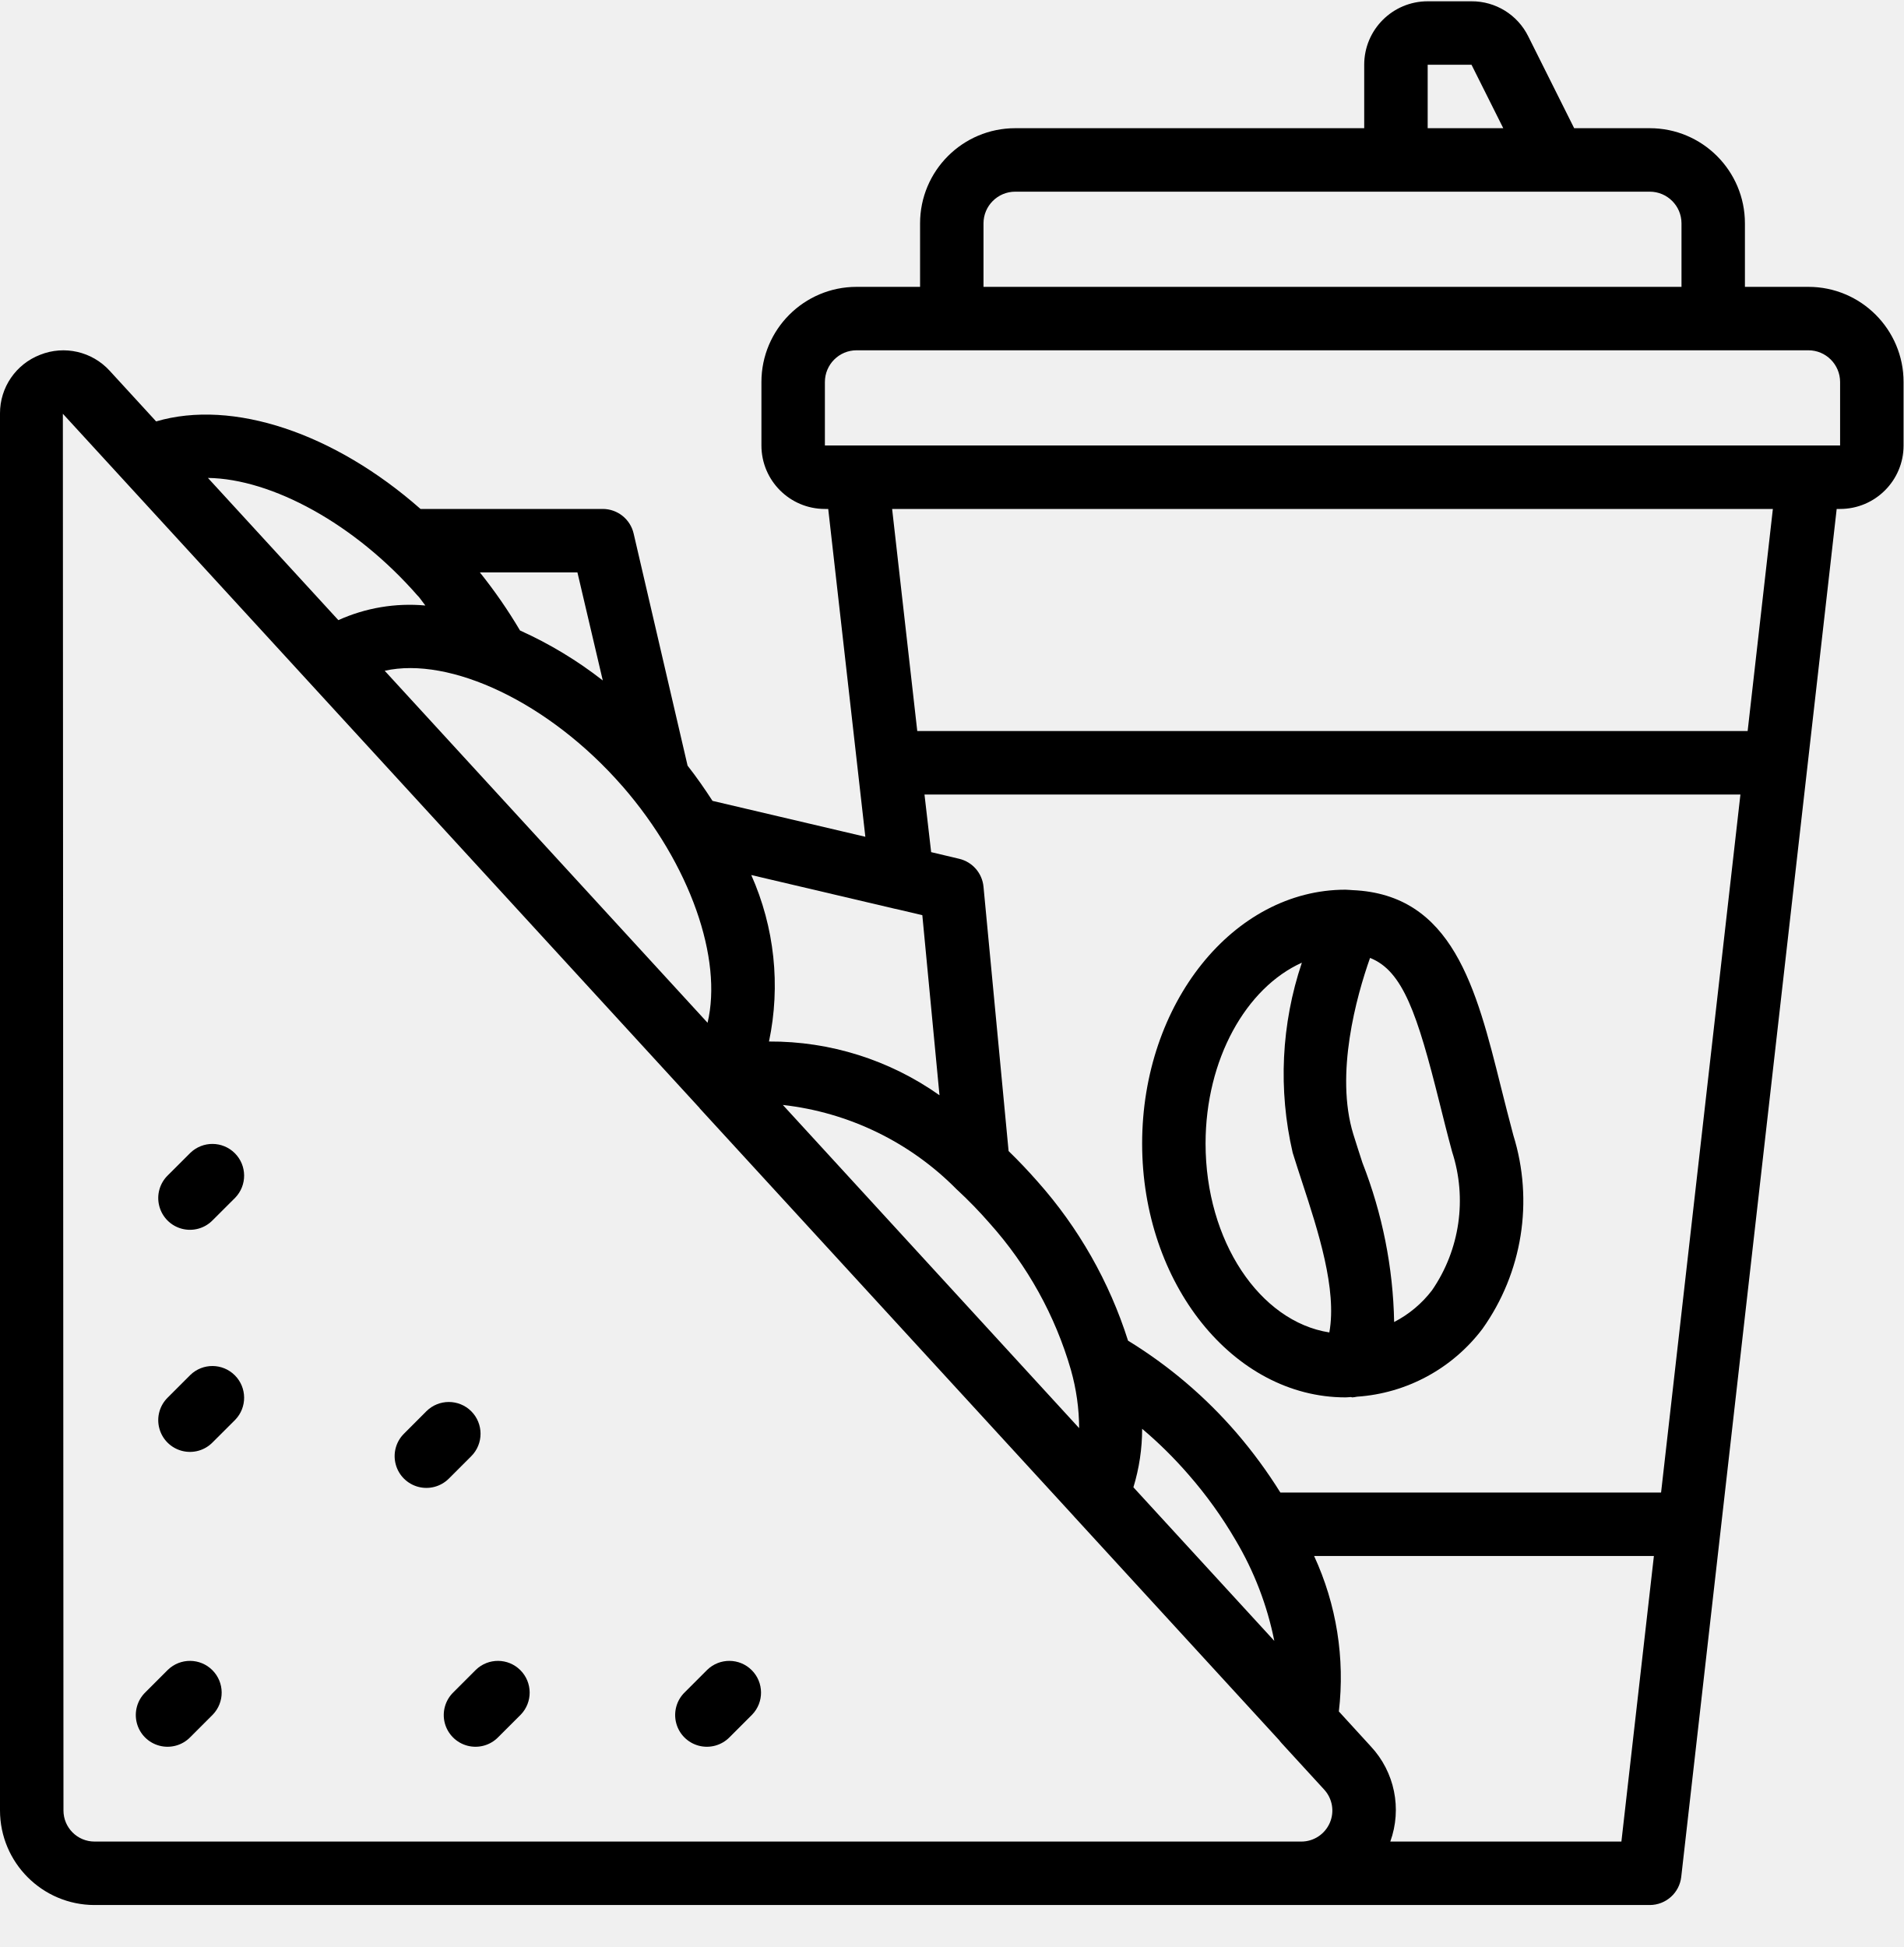
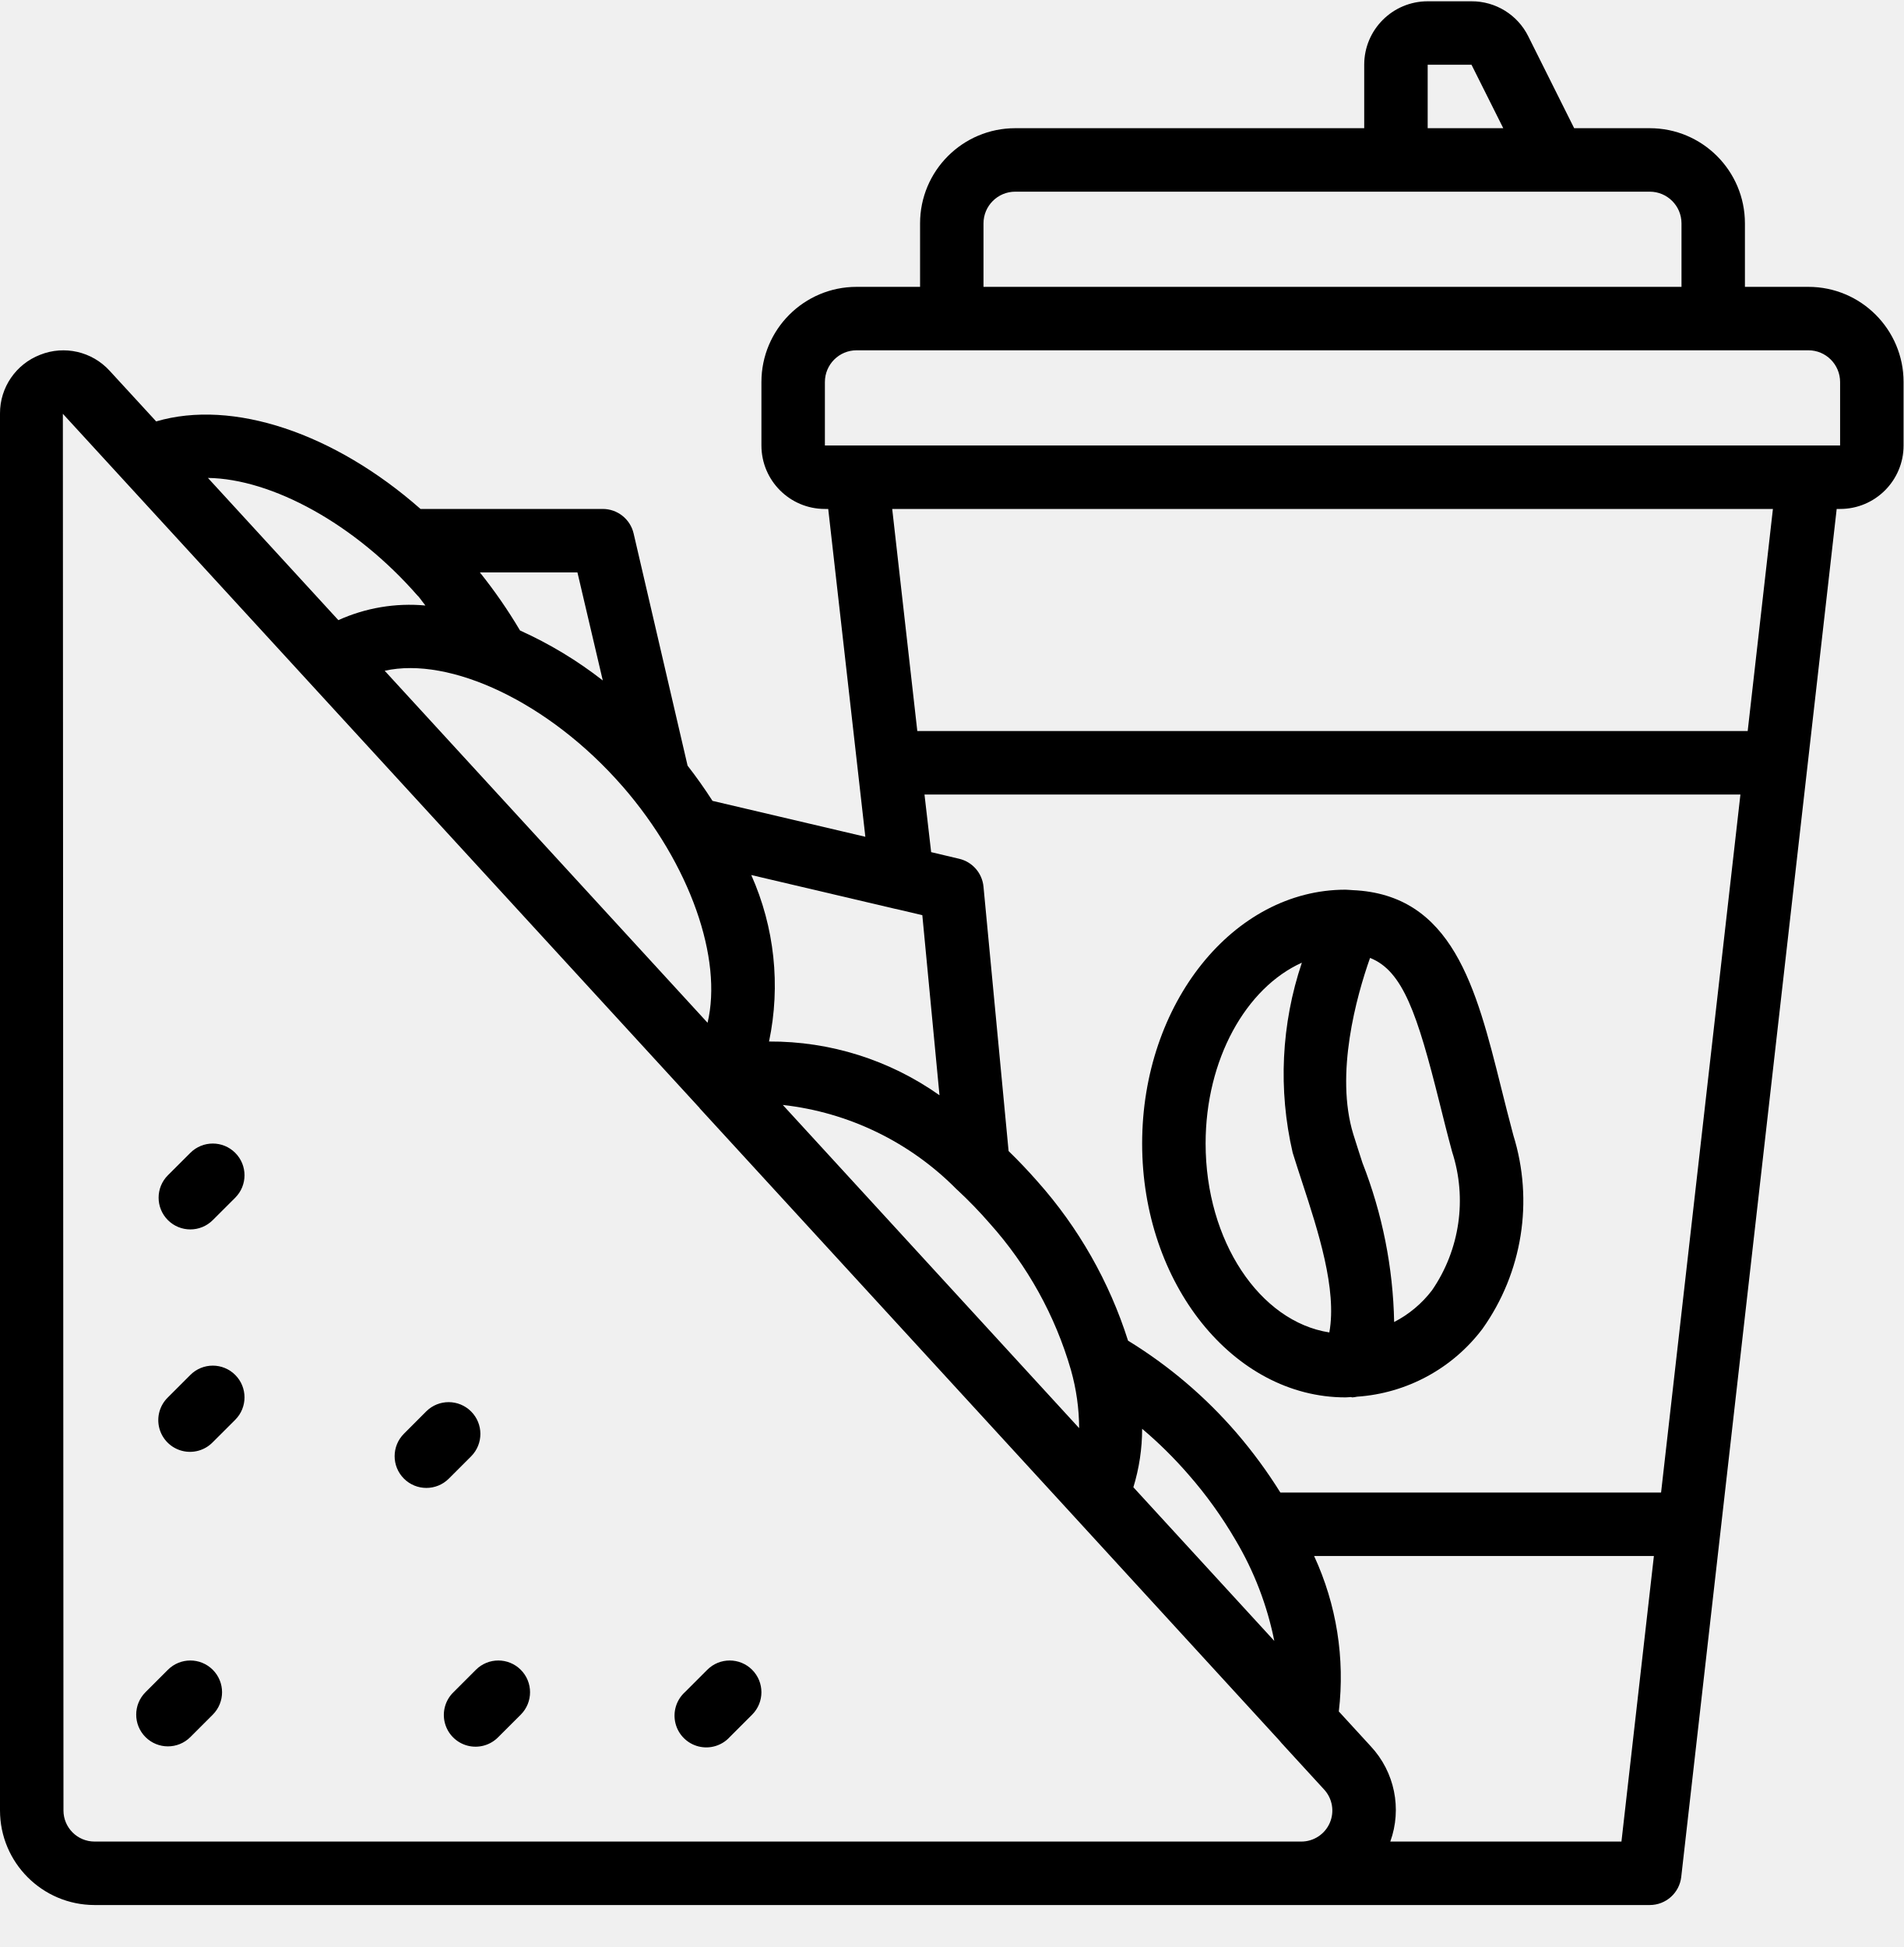
- <svg xmlns="http://www.w3.org/2000/svg" width="44" height="45" viewBox="0 0 44 45" fill="none">
-   <g clip-path="url(#clip0_669_785)">
-     <path d="M41.8 6.63H40.333V5.163C40.333 3.948 39.348 2.963 38.133 2.963H36.386L35.325 0.841C35.079 0.342 34.57 0.027 34.013 0.03H33C32.19 0.03 31.533 0.686 31.533 1.496V2.963H23.467C22.252 2.963 21.267 3.948 21.267 5.163V6.63H19.8C18.585 6.63 17.6 7.615 17.6 8.83V10.296C17.6 11.106 18.257 11.763 19.067 11.763H19.144L20.002 19.34L16.469 18.51C16.291 18.235 16.102 17.963 15.893 17.696L14.646 12.331C14.569 11.999 14.274 11.764 13.933 11.763H9.72C7.731 10.011 5.382 9.219 3.609 9.74L2.533 8.567C2.126 8.123 1.487 7.977 0.928 8.2C0.367 8.416 -0.002 8.955 -5.61906e-05 9.556V41.844C0.002 43.051 0.979 44.028 2.185 44.03H38.133C38.506 44.029 38.819 43.75 38.861 43.379L42.454 11.763H42.533C43.343 11.763 44 11.106 44 10.296V8.83C44 7.615 43.015 6.63 41.8 6.63ZM33 1.496H34.013L34.747 2.963H33V1.496ZM22.733 5.163C22.733 4.758 23.062 4.43 23.467 4.43H38.133C38.538 4.43 38.867 4.758 38.867 5.163V6.63H22.733V5.163ZM20.68 21.003L20.726 21.012L21.319 21.152L21.716 25.314C20.564 24.499 19.186 24.064 17.775 24.072C18.047 22.778 17.903 21.431 17.365 20.224L20.68 21.003ZM22.113 27.489L22.122 27.497C22.388 27.743 22.64 28.003 22.878 28.276C23.75 29.25 24.392 30.408 24.754 31.663C24.878 32.101 24.942 32.553 24.944 33.008L18.095 25.538C19.618 25.709 21.037 26.398 22.113 27.489ZM14.385 18.169V18.168C15.968 19.987 16.705 22.171 16.355 23.639L8.892 15.503C10.397 15.166 12.687 16.224 14.385 18.169ZM13.347 13.23L13.933 15.727C13.344 15.267 12.702 14.879 12.02 14.572C11.743 14.104 11.433 13.655 11.092 13.23H13.347ZM9.66 13.775H9.663C9.724 13.845 9.774 13.922 9.832 13.995C9.144 13.932 8.451 14.048 7.821 14.333L4.806 11.046C6.28 11.067 8.204 12.104 9.66 13.775ZM30.737 42.132C30.623 42.393 30.366 42.563 30.081 42.563H23.467H2.185C1.788 42.563 1.467 42.241 1.467 41.844L1.453 9.563L16.172 25.611V25.615L24.817 35.039L24.826 35.05L29.568 40.221C29.585 40.243 29.602 40.266 29.622 40.287L30.605 41.359C30.799 41.568 30.851 41.871 30.737 42.132ZM26.198 34.375C26.332 33.937 26.4 33.481 26.4 33.023C26.785 33.348 27.144 33.703 27.474 34.084C27.883 34.552 28.247 35.059 28.56 35.596C28.988 36.316 29.291 37.104 29.455 37.925L26.198 34.375ZM37.478 42.563H32.136C32.411 41.803 32.237 40.953 31.685 40.363L30.947 39.556C31.091 38.329 30.893 37.085 30.375 35.963H38.229L37.478 42.563ZM38.395 34.496H29.595C29.294 34.013 28.957 33.554 28.586 33.122C27.864 32.284 27.017 31.564 26.074 30.986C25.643 29.627 24.931 28.375 23.984 27.31C23.764 27.06 23.544 26.828 23.313 26.604L22.733 20.493C22.703 20.181 22.478 19.922 22.172 19.849L21.523 19.695L21.369 18.363H40.229L38.395 34.496ZM40.396 16.896H21.202L20.621 11.763H40.979L40.396 16.896ZM42.533 10.296H19.067V8.83C19.067 8.425 19.395 8.096 19.8 8.096H41.8C42.205 8.096 42.533 8.425 42.533 8.83V10.296Z" fill="black" />
-     <path d="M31.101 32.297C31.142 32.297 31.183 32.291 31.224 32.289C31.235 32.289 31.247 32.297 31.258 32.297C31.294 32.294 31.331 32.289 31.367 32.281C32.515 32.204 33.572 31.631 34.266 30.713C35.19 29.415 35.454 27.76 34.98 26.238C34.878 25.859 34.785 25.486 34.694 25.126C34.123 22.833 33.576 20.67 31.26 20.573C31.236 20.573 31.214 20.568 31.191 20.568C31.167 20.568 31.133 20.563 31.101 20.563C28.509 20.563 26.4 23.195 26.4 26.43C26.4 29.665 28.509 32.297 31.101 32.297ZM31.668 22.14C32.426 22.438 32.76 23.431 33.272 25.481C33.364 25.848 33.459 26.232 33.565 26.621C33.916 27.702 33.745 28.885 33.101 29.821C32.867 30.128 32.568 30.378 32.225 30.555C32.201 29.294 31.952 28.048 31.492 26.874C31.419 26.645 31.345 26.425 31.281 26.214C30.854 24.826 31.354 23.027 31.668 22.14ZM30.092 22.25C29.615 23.666 29.542 25.188 29.88 26.643C29.948 26.863 30.023 27.091 30.1 27.328C30.467 28.447 30.907 29.8 30.727 30.796C29.12 30.545 27.866 28.684 27.866 26.43C27.867 24.483 28.802 22.83 30.092 22.25Z" fill="black" />
-     <path d="M3.881 38.593L3.363 39.111C3.172 39.295 3.096 39.568 3.163 39.825C3.23 40.081 3.43 40.281 3.687 40.348C3.943 40.415 4.216 40.339 4.4 40.148L4.918 39.63C5.196 39.342 5.192 38.885 4.909 38.602C4.627 38.319 4.169 38.315 3.881 38.593Z" fill="black" />
-     <path d="M10.893 33.656C11.179 33.37 11.179 32.905 10.893 32.618C10.606 32.332 10.142 32.332 9.855 32.618L9.337 33.137C9.151 33.322 9.079 33.592 9.147 33.845C9.214 34.098 9.412 34.296 9.665 34.364C9.918 34.432 10.188 34.36 10.374 34.175L10.893 33.656Z" fill="black" />
-     <path d="M4.4 31.778L3.881 32.297C3.691 32.481 3.614 32.753 3.682 33.01C3.749 33.266 3.949 33.466 4.205 33.533C4.462 33.6 4.734 33.524 4.918 33.333L5.437 32.815C5.715 32.527 5.711 32.07 5.428 31.787C5.145 31.504 4.688 31.5 4.4 31.778Z" fill="black" />
-     <path d="M4.4 26.645L3.881 27.163C3.691 27.347 3.614 27.62 3.682 27.876C3.749 28.133 3.949 28.333 4.205 28.4C4.462 28.467 4.734 28.391 4.918 28.2L5.437 27.682C5.715 27.394 5.711 26.936 5.428 26.654C5.145 26.371 4.688 26.367 4.4 26.645Z" fill="black" />
-     <path d="M11 38.593L10.482 39.111C10.291 39.295 10.214 39.568 10.281 39.825C10.349 40.081 10.549 40.281 10.805 40.348C11.062 40.415 11.334 40.339 11.518 40.148L12.037 39.63C12.315 39.342 12.311 38.885 12.028 38.602C11.745 38.319 11.288 38.315 11 38.593Z" fill="black" />
-     <path d="M16.348 38.593L15.83 39.111C15.639 39.295 15.563 39.568 15.63 39.825C15.697 40.081 15.897 40.281 16.153 40.348C16.41 40.415 16.682 40.339 16.867 40.148L17.385 39.63C17.663 39.342 17.659 38.885 17.376 38.602C17.093 38.319 16.636 38.315 16.348 38.593Z" fill="black" />
+ <svg xmlns="http://www.w3.org/2000/svg" width="44" height="45" fill="none">
+   <g clip-path="url(#clip0_669_785)" fill="#000">
+     <path d="M41.8 6.63h-1.467V5.163a2.2 2.2 0 00-2.2-2.2h-1.747L35.326.841A1.457 1.457 0 0034.012.03H33c-.81 0-1.467.656-1.467 1.466v1.467h-8.066a2.2 2.2 0 00-2.2 2.2V6.63H19.8a2.2 2.2 0 00-2.2 2.2v1.466c0 .81.657 1.467 1.467 1.467h.077l.858 7.577-3.533-.83a11.105 11.105 0 00-.576-.814l-1.247-5.365a.733.733 0 00-.713-.568H9.72C7.73 10.011 5.382 9.219 3.61 9.74L2.532 8.567A1.448 1.448 0 00.928 8.2c-.56.216-.93.755-.928 1.356v32.288a2.188 2.188 0 002.185 2.186h35.948c.373 0 .686-.28.728-.65l3.593-31.617h.08c.81 0 1.466-.657 1.466-1.467V8.83a2.2 2.2 0 00-2.2-2.2zM33 1.496h1.013l.734 1.467H33V1.496zM22.733 5.163c0-.405.329-.733.734-.733h14.666c.405 0 .734.328.734.733V6.63H22.733V5.163zm-2.053 15.84l.046.009.593.14.397 4.162a6.758 6.758 0 00-3.94-1.242 6.28 6.28 0 00-.411-3.848l3.315.779zm1.433 6.486l.01.008c.265.246.517.506.755.78a8.686 8.686 0 011.876 3.386c.124.438.188.89.19 1.345l-6.85-7.47c1.524.17 2.943.86 4.019 1.951zm-7.728-9.32v-.001c1.583 1.819 2.32 4.003 1.97 5.471l-7.463-8.136c1.505-.337 3.795.72 5.493 2.666zm-1.038-4.94l.586 2.498a9.347 9.347 0 00-1.913-1.155 11.565 11.565 0 00-.928-1.342h2.255zm-3.687.546h.003c.06.07.11.147.17.22a3.99 3.99 0 00-2.012.338l-3.015-3.287c1.474.021 3.398 1.058 4.854 2.73zm21.077 28.357a.717.717 0 01-.656.431H2.185a.719.719 0 01-.718-.719l-.014-32.28 14.72 16.047v.004l8.644 9.424.01.011 4.74 5.172c.018.021.035.044.055.065l.983 1.072a.716.716 0 01.132.773zm-4.54-7.757a4.61 4.61 0 00.203-1.352c.385.325.744.68 1.074 1.061.41.468.773.975 1.086 1.512.428.72.73 1.508.895 2.33l-3.257-3.551zm11.281 8.188h-5.342c.275-.76.1-1.61-.45-2.2l-.74-.807a6.691 6.691 0 00-.571-3.593h7.854l-.75 6.6zm.917-8.067h-8.8a11.218 11.218 0 00-1.009-1.374 10.687 10.687 0 00-2.512-2.136 10.145 10.145 0 00-2.09-3.676c-.22-.25-.44-.482-.671-.706l-.58-6.11a.733.733 0 00-.56-.645l-.65-.154-.154-1.332h18.86l-1.834 16.133zm2-17.6H21.203l-.58-5.133H40.98l-.583 5.133zm2.138-6.6H19.067V8.83c0-.405.328-.734.733-.734h22c.405 0 .733.329.733.734v1.466z" />
+     <path d="M31.1 32.297c.042 0 .083-.006.124-.008.011 0 .023.008.034.008a.692.692 0 00.109-.016 3.967 3.967 0 002.899-1.568 5.101 5.101 0 00.714-4.475c-.102-.38-.195-.752-.285-1.112-.572-2.293-1.119-4.456-3.435-4.553-.024 0-.046-.005-.07-.005-.023 0-.057-.005-.09-.005-2.591 0-4.7 2.632-4.7 5.867s2.109 5.867 4.7 5.867zm.568-10.157c.758.298 1.092 1.291 1.604 3.34.092.368.187.752.293 1.141a3.656 3.656 0 01-.464 3.2 2.59 2.59 0 01-.876.734 10.656 10.656 0 00-.733-3.68c-.073-.23-.147-.45-.211-.66-.427-1.389.073-3.188.387-4.075zm-1.576.11a8.05 8.05 0 00-.212 4.393c.068.22.143.448.22.685.367 1.12.807 2.472.627 3.468-1.607-.25-2.86-2.112-2.86-4.366 0-1.947.935-3.6 2.225-4.18zM3.881 38.593l-.518.518A.733.733 0 104.4 40.148l.518-.518a.733.733 0 00-1.037-1.037zm7.012-4.937a.734.734 0 00-1.038-1.038l-.518.519a.733.733 0 101.037 1.038l.519-.519zM4.4 31.778l-.519.519a.733.733 0 101.037 1.036l.519-.518A.733.733 0 004.4 31.778zm0-5.133l-.519.518A.733.733 0 104.918 28.2l.519-.518A.733.733 0 004.4 26.645zM11 38.593l-.518.518a.733.733 0 101.036 1.037l.519-.518A.733.733 0 0011 38.593zm5.348 0l-.518.518a.734.734 0 101.037 1.037l.518-.518a.733.733 0 00-1.037-1.037z" />
  </g>
  <defs>
    <clipPath id="clip0_669_785">
-       <rect width="44" height="44" fill="white" transform="translate(0 0.0297852)" />
+       <path fill="#fff" transform="translate(0 .03)" d="M0 0h44v44H0z" />
    </clipPath>
  </defs>
</svg>
